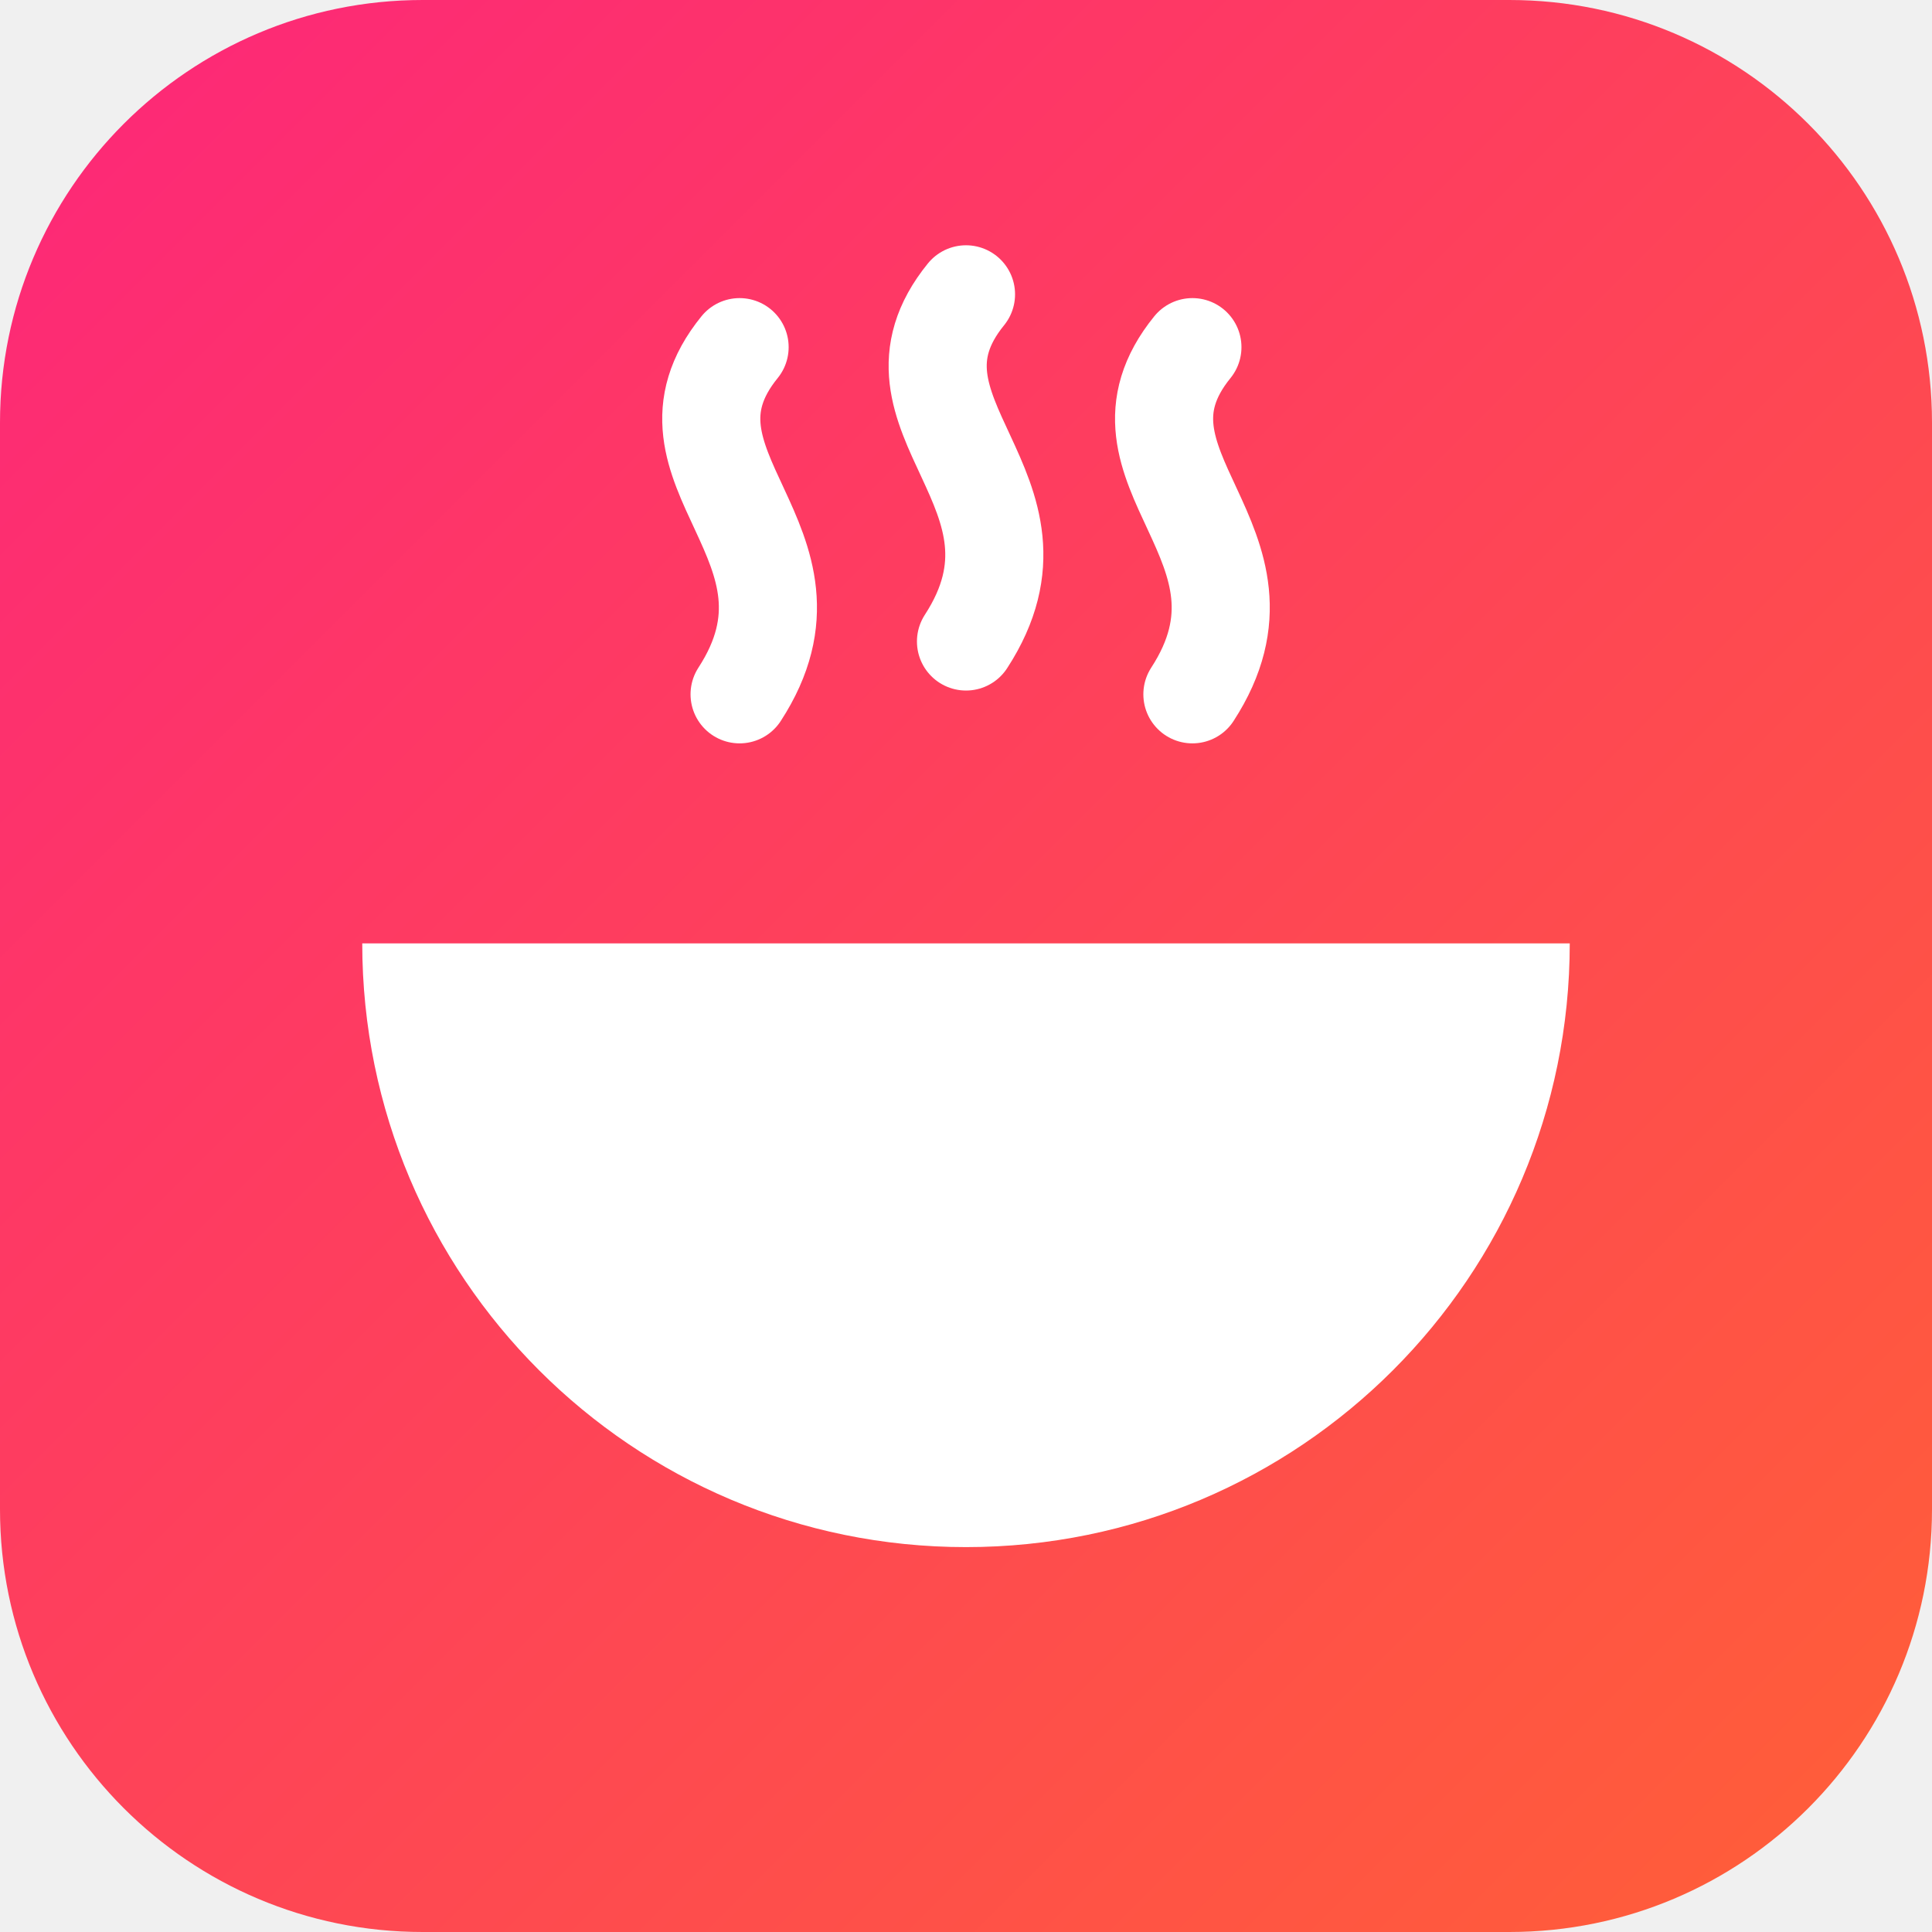
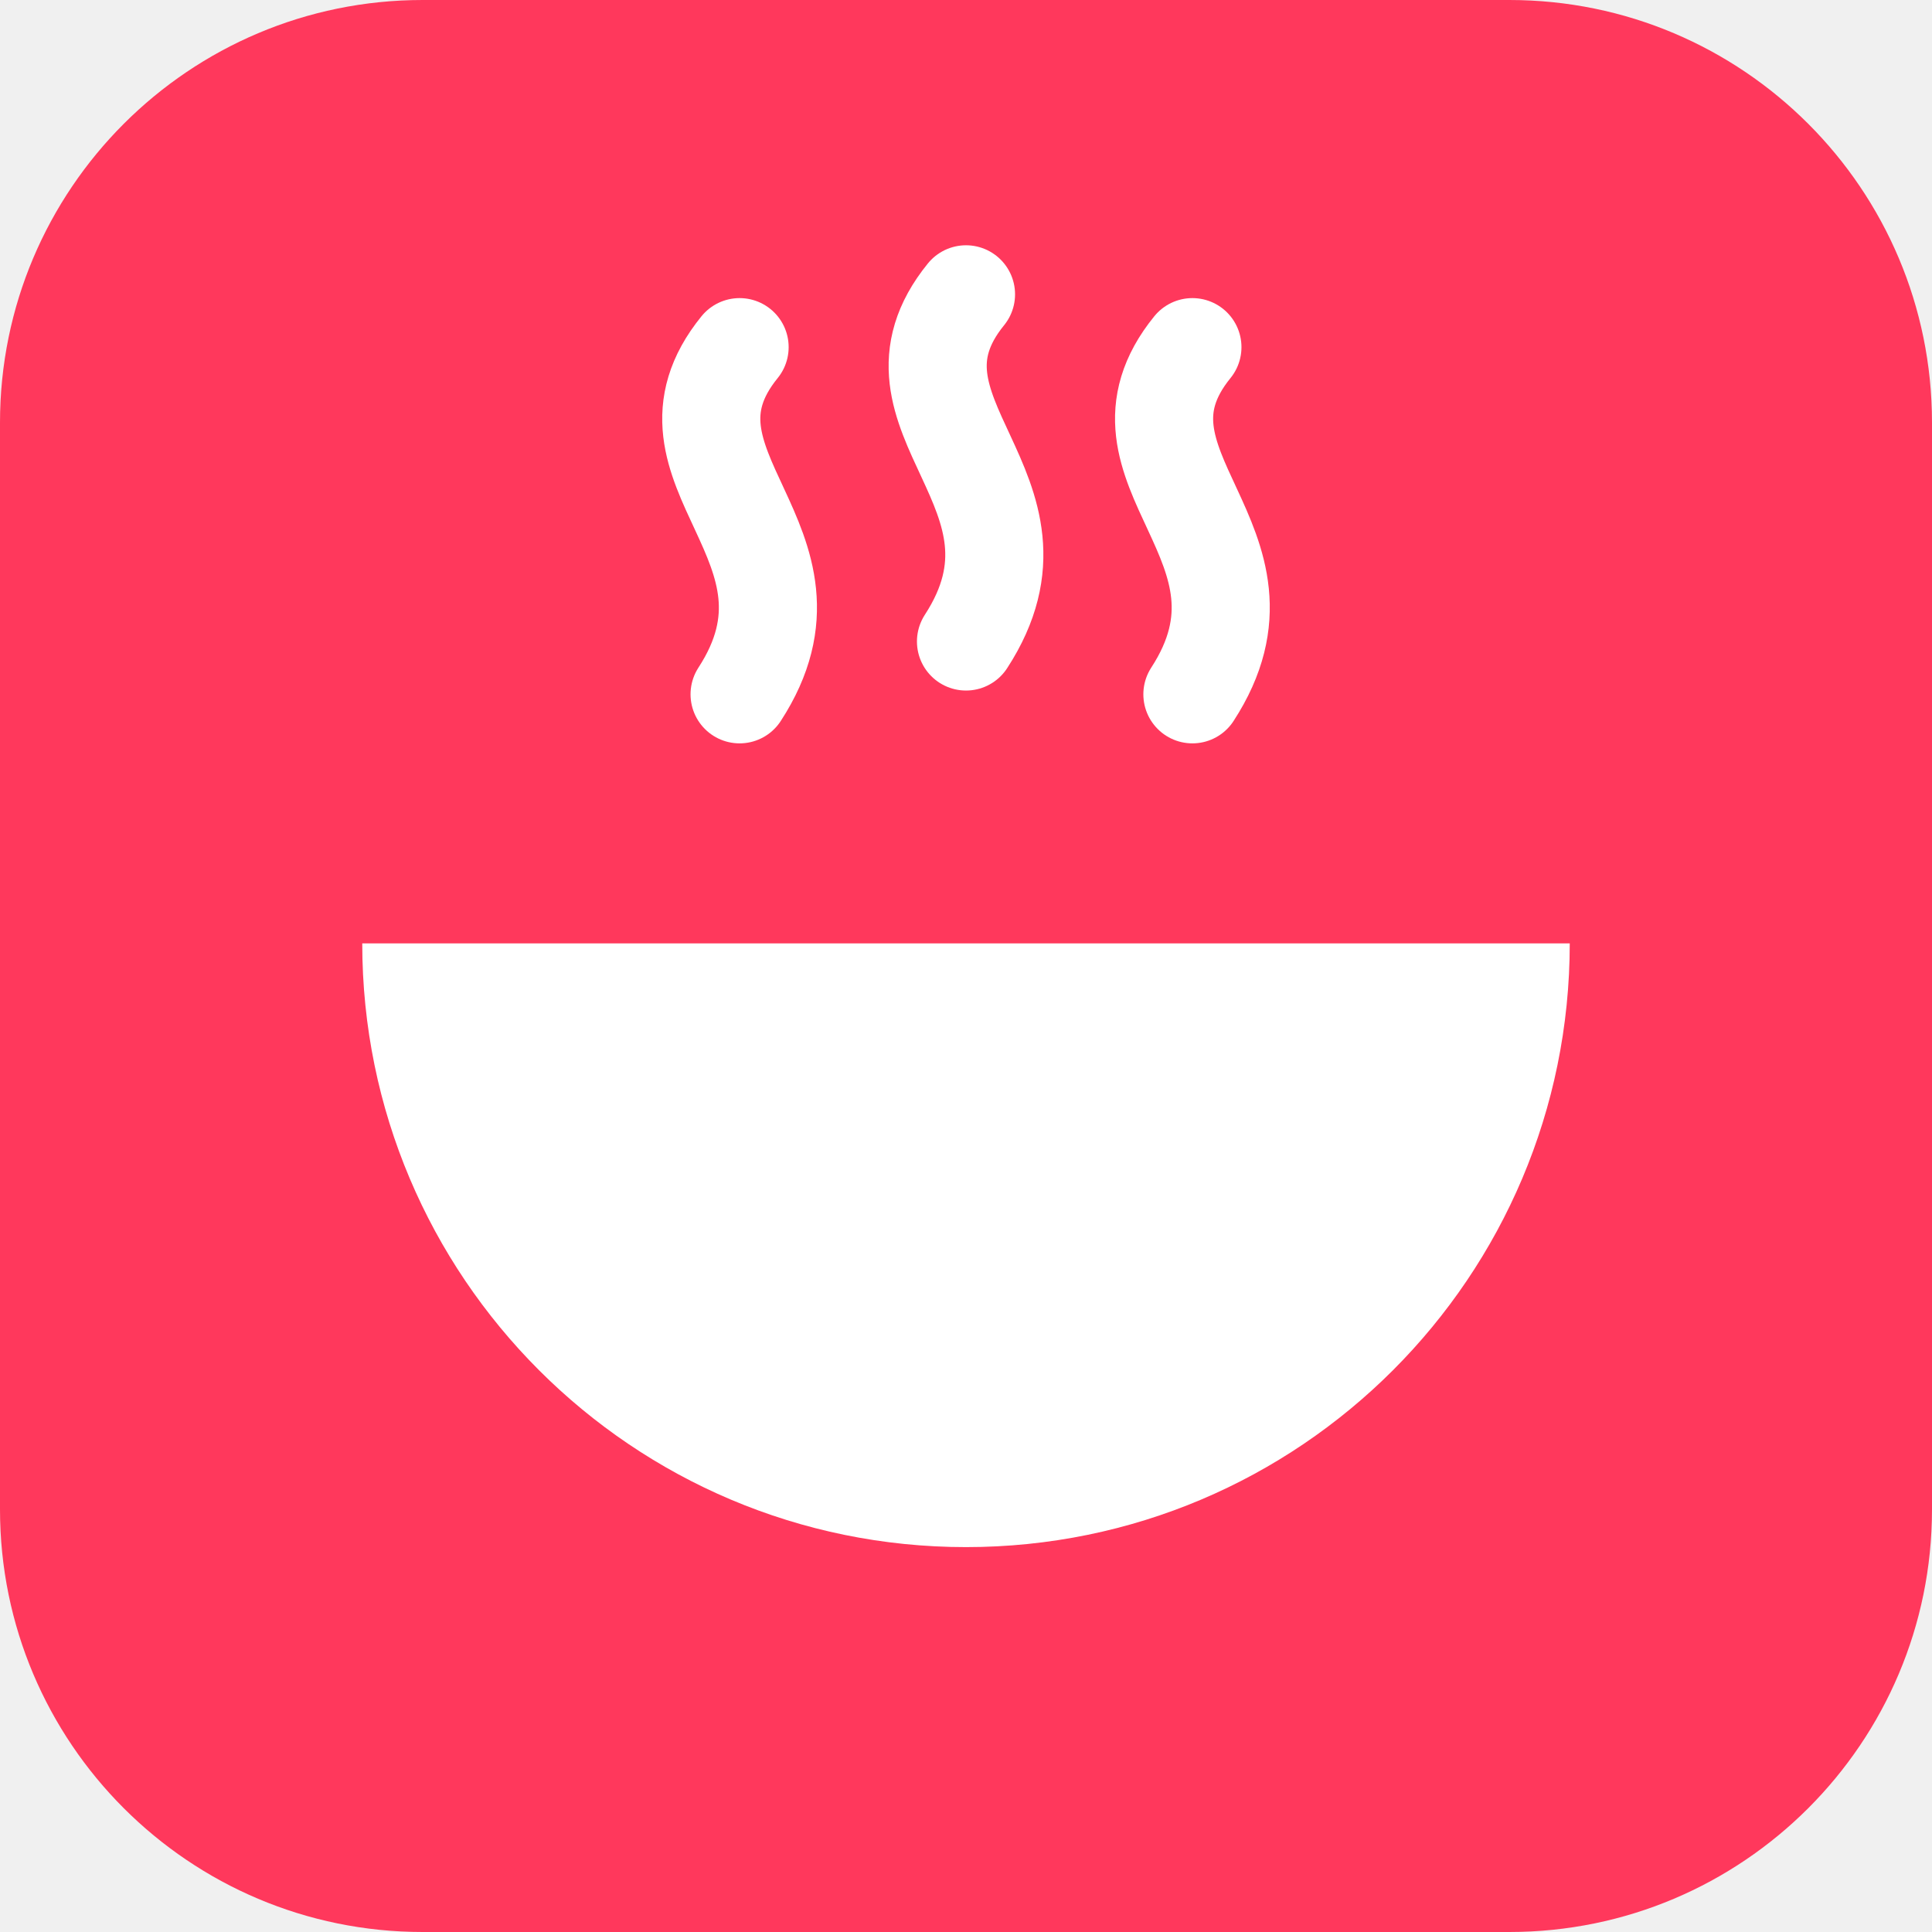
<svg xmlns="http://www.w3.org/2000/svg" viewBox="0 0 512 512">
-   <defs>
-     <linearGradient id="g" x1="0" y1="0" x2="1" y2="1">
-       <stop offset="0" stop-color="#fd267a" />
-       <stop offset="1" stop-color="#ff6036" />
-     </linearGradient>
-   </defs>
-   <rect width="512" height="512" rx="112" fill="url(#g)" />
+   <rect width="512" height="512" rx="112" fill="#ff385c" />
  <path d="M96 250h320a160 160 0 0 1-320 0z" fill="#fff" />
  <path d="M196 92c-26 32 26 52 0 92M256 78c-26 32 26 52 0 92M316 92c-26 32 26 52 0 92" stroke="#fff" stroke-width="26" fill="none" stroke-linecap="round" />
</svg>
